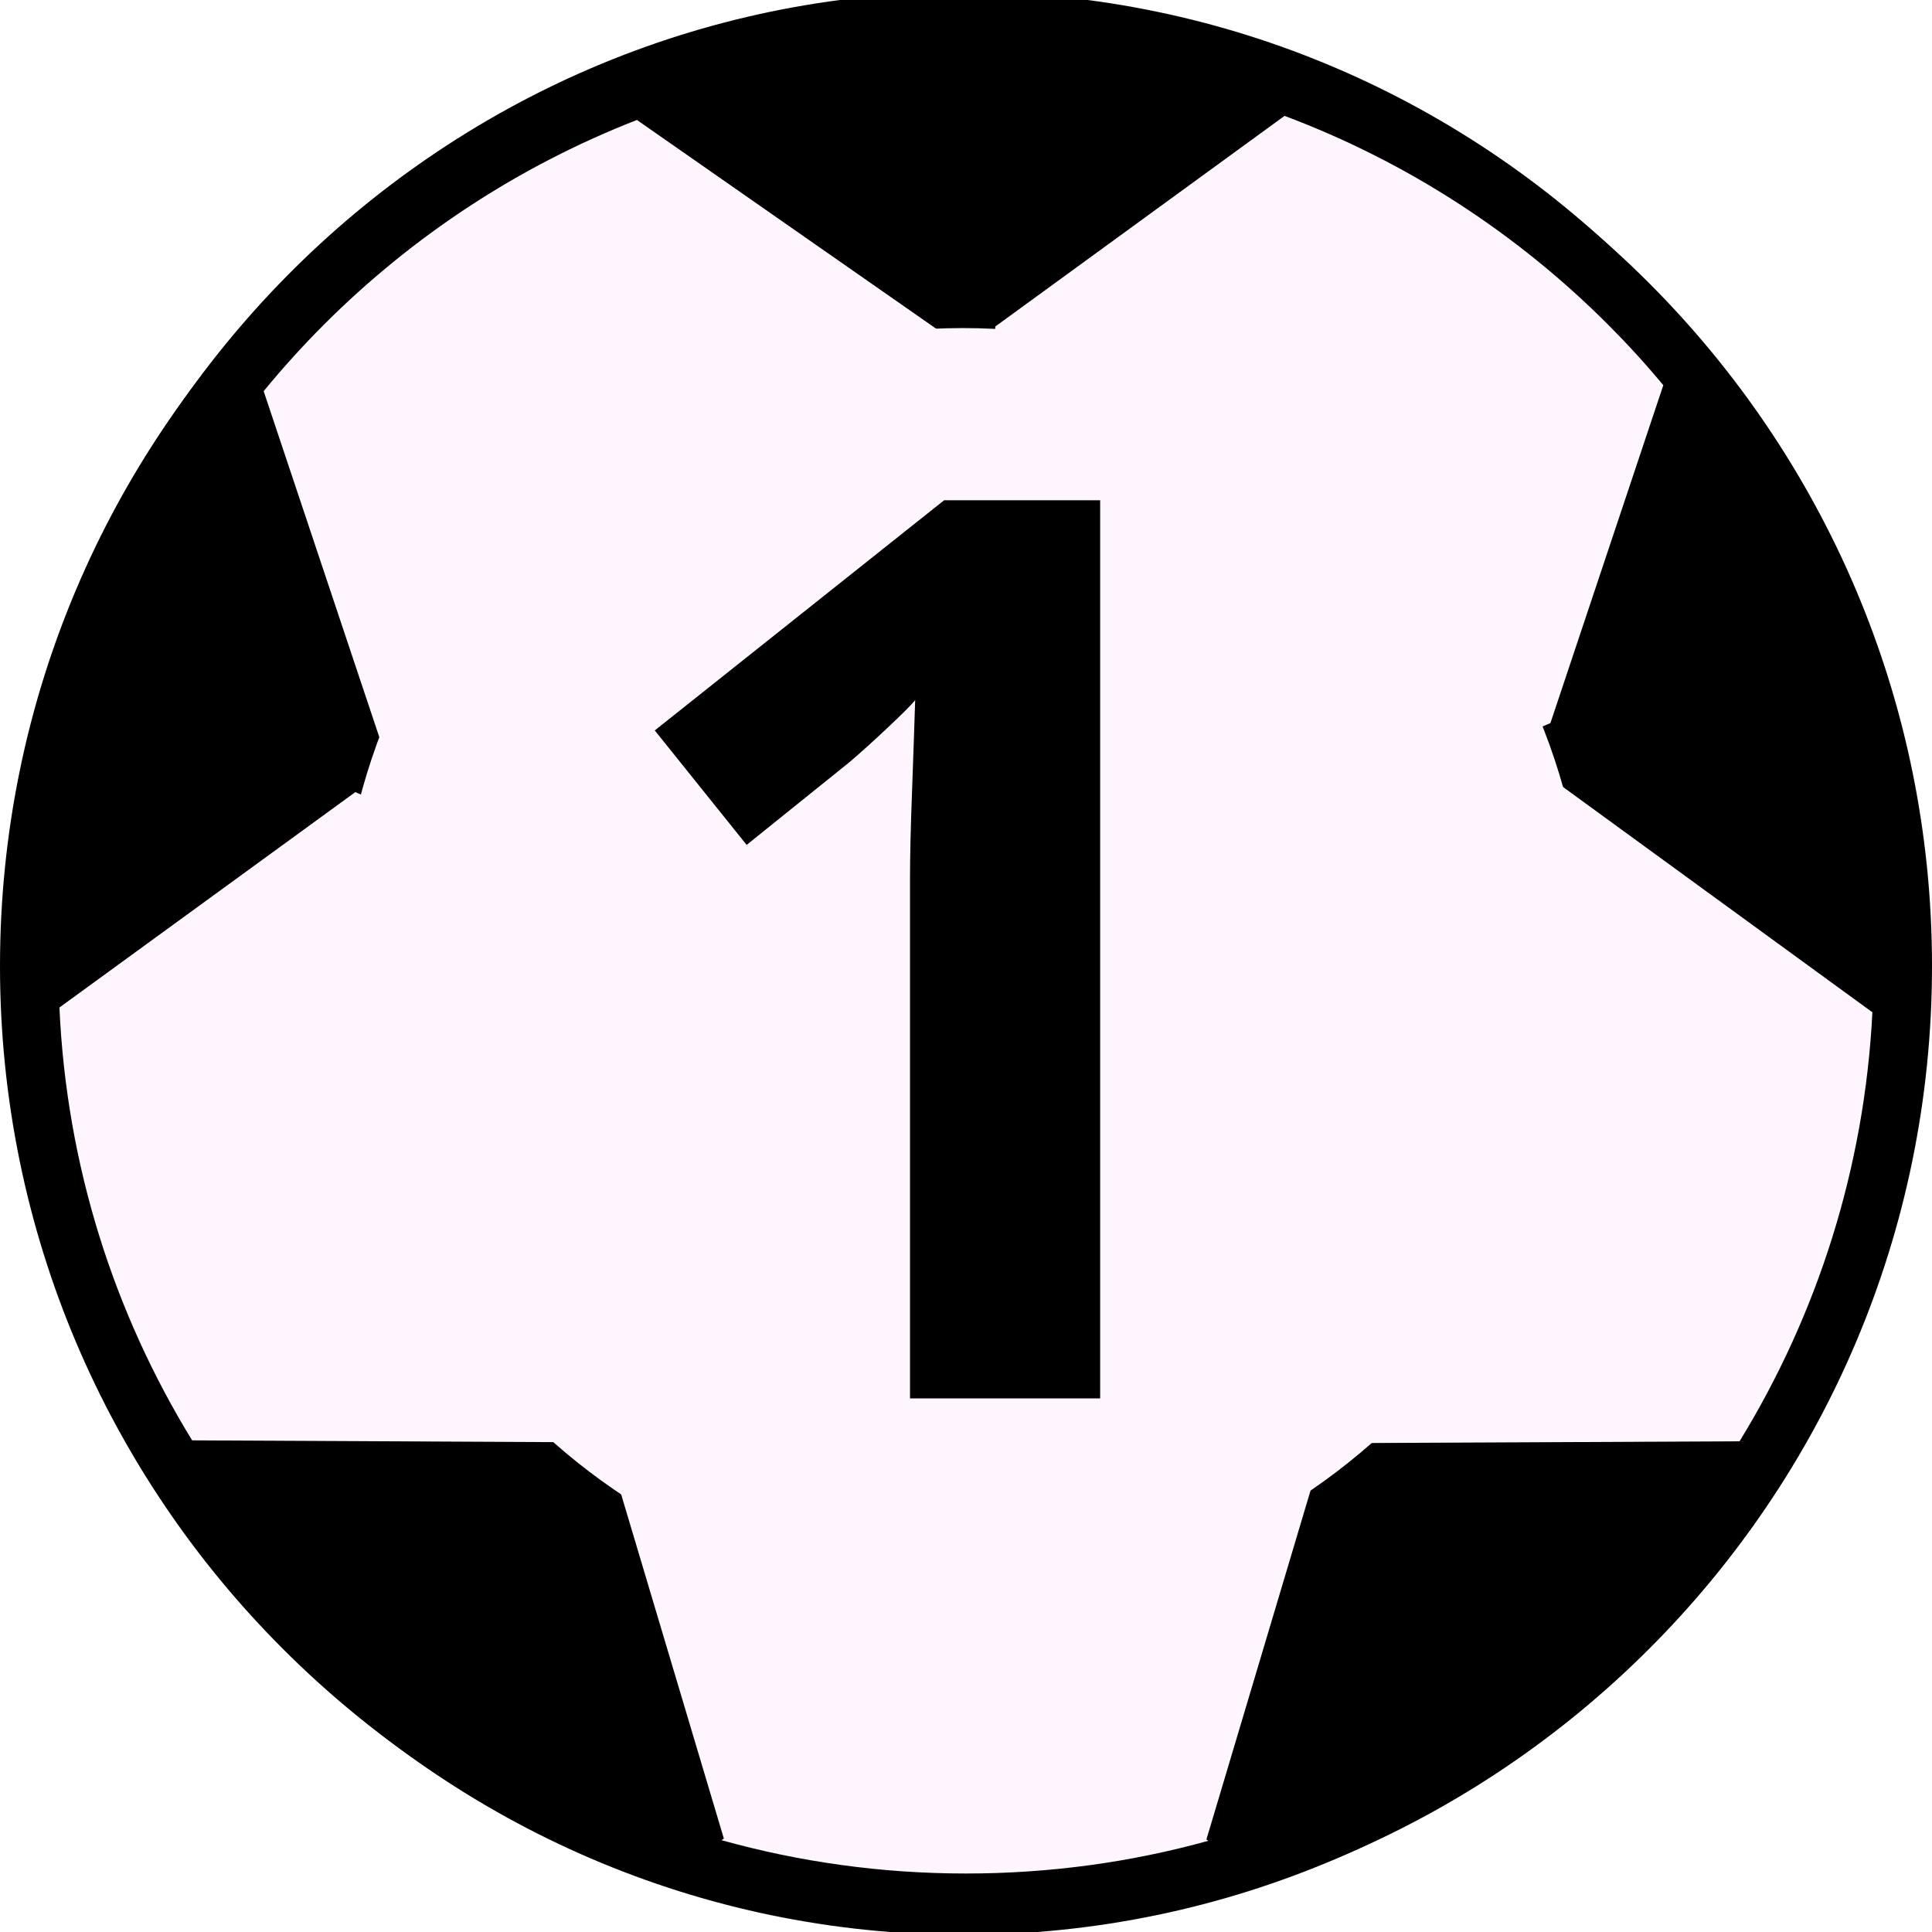
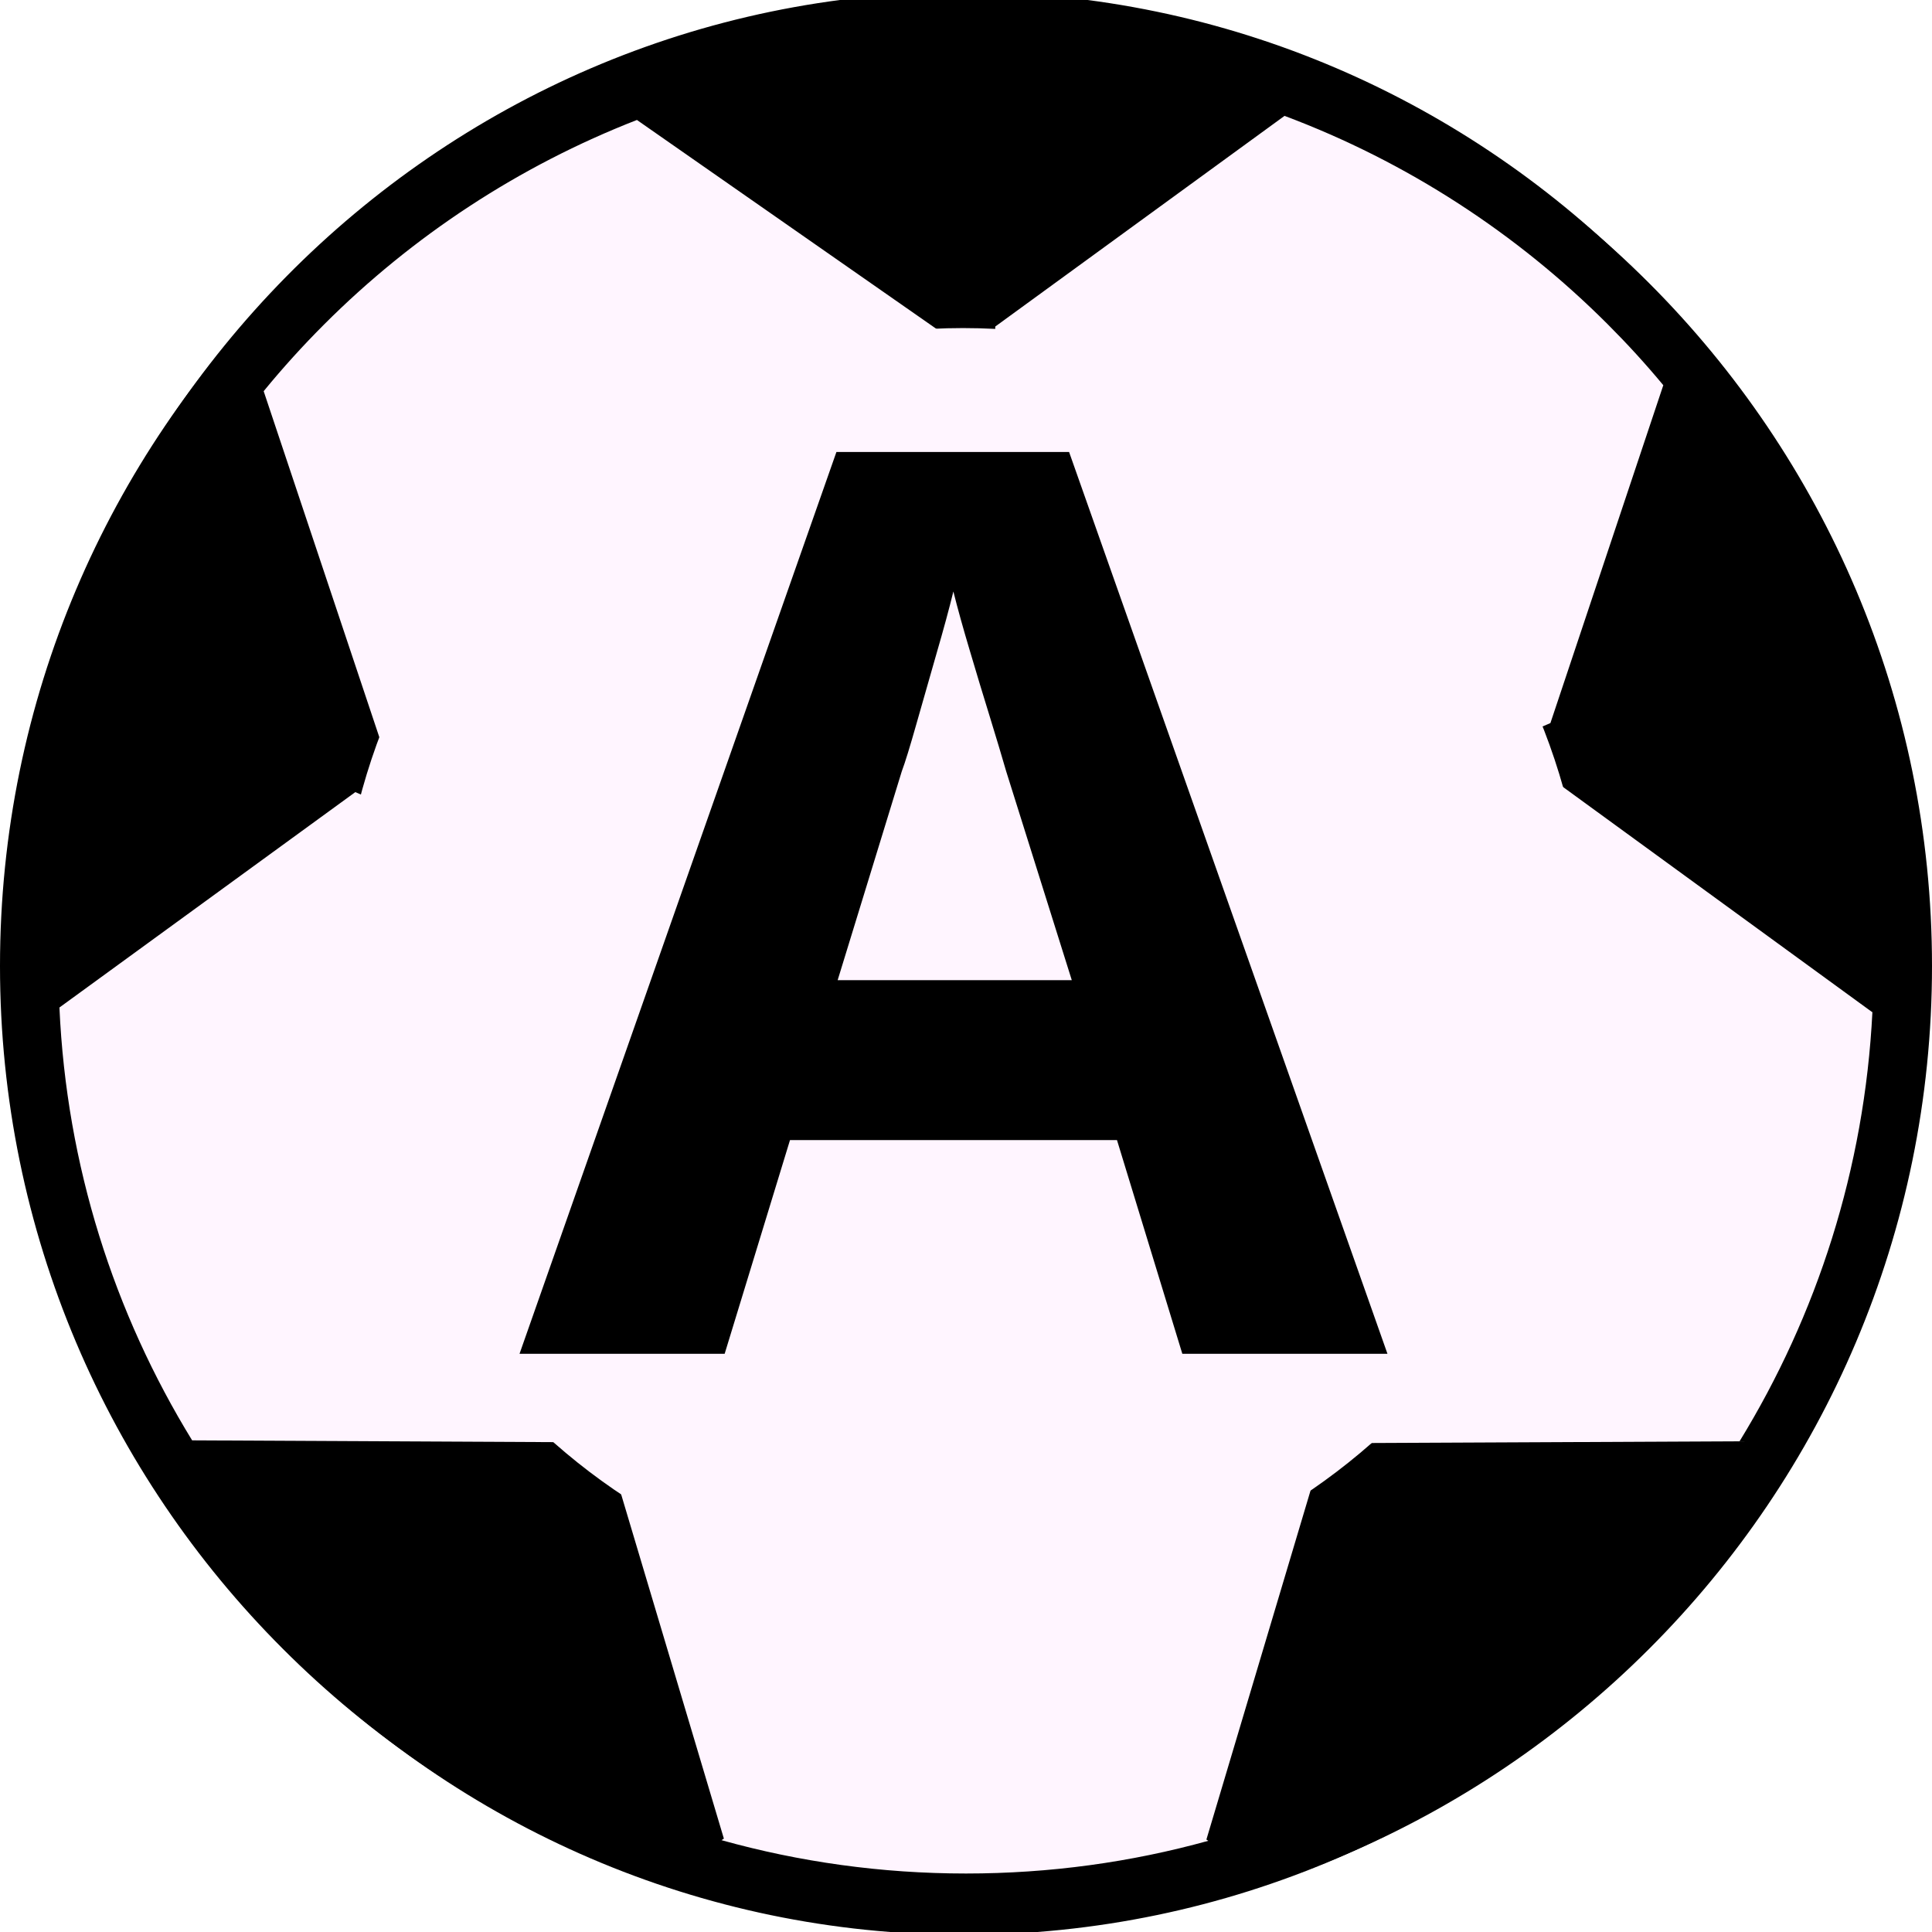
- <svg xmlns="http://www.w3.org/2000/svg" width="122.88" height="122.88" version="1.1" xml:space="preserve">
+ <svg xmlns="http://www.w3.org/2000/svg" width="122.88" height="122.88" xml:space="preserve" version="1.1">
  <g>
-     <ellipse fill="#FFF5FF" cx="61.297" cy="61.274" id="svg_5" rx="60.428" ry="61.286" stroke="#000" />
+     <ellipse stroke="#000" ry="61.286" rx="60.428" id="svg_5" cy="61.274" cx="61.297" fill="#FFF5FF" />
    <g id="svg_1">
-       <path class="st0" d="m61.44,0c16.97,0 32.33,6.88 43.44,18c11.12,11.12 18,26.48 18,43.44c0,16.97 -6.88,32.33 -18,43.44c-11.12,11.12 -26.48,18 -43.44,18s-32.33,-6.88 -43.44,-18c-11.12,-11.11 -18,-26.47 -18,-43.44c0,-16.97 6.88,-32.33 18,-43.44c11.11,-11.12 26.47,-18 43.44,-18l0,0zm15.41,117.08l-0.12,-0.08l6.89,-23.09l-14.21,-15.76l-16.75,-0.15l-13.28,16.62l6.66,22.32l-0.15,0.1c4.95,1.38 10.16,2.12 15.55,2.12c5.34,0 10.51,-0.72 15.41,-2.08l0,0zm-64.63,-25.47l24.34,0.12l12.72,-15.93l-5.26,-16.12l-21.42,-9.3l-18.82,13.7c0.45,10.06 3.48,19.45 8.44,27.53l0,0zm4.55,-66.73l7.4,22.14l19.98,8.68l15.44,-11.97l0,-22.79l-19.08,-13.31c-7.52,2.93 -14.28,7.39 -19.89,13c-1.35,1.35 -2.64,2.77 -3.85,4.25l0,0zm64.93,-17.51l-18.4,13.4l0,22.93l14.5,11.21l20.81,-8.92l7.18,-21.49c-1.12,-1.35 -2.3,-2.64 -3.54,-3.88c-5.77,-5.77 -12.76,-10.33 -20.55,-13.25l0,0zm37.39,56.99l-0.02,0.01l-19.98,-14.55l-19.81,8.49l-6.08,18.03l13.73,15.23c0.06,0.06 0.09,0.13 0.11,0.21l23.6,-0.11c4.92,-8.02 7.95,-17.33 8.45,-27.31l0,0z" fill-rule="evenodd" clip-rule="evenodd" id="svg_2" />
+       <path id="svg_2" clip-rule="evenodd" fill-rule="evenodd" d="m61.44,0c16.97,0 32.33,6.88 43.44,18c11.12,11.12 18,26.48 18,43.44c0,16.97 -6.88,32.33 -18,43.44c-11.12,11.12 -26.48,18 -43.44,18s-32.33,-6.88 -43.44,-18c-11.12,-11.11 -18,-26.47 -18,-43.44c0,-16.97 6.88,-32.33 18,-43.44c11.11,-11.12 26.47,-18 43.44,-18l0,0zm15.41,117.08l-0.12,-0.08l6.89,-23.09l-14.21,-15.76l-16.75,-0.15l-13.28,16.62l6.66,22.32l-0.15,0.1c4.95,1.38 10.16,2.12 15.55,2.12c5.34,0 10.51,-0.72 15.41,-2.08l0,0zm-64.63,-25.47l24.34,0.12l12.72,-15.93l-5.26,-16.12l-21.42,-9.3l-18.82,13.7c0.45,10.06 3.48,19.45 8.44,27.53l0,0zm4.55,-66.73l7.4,22.14l19.98,8.68l15.44,-11.97l0,-22.79l-19.08,-13.31c-7.52,2.93 -14.28,7.39 -19.89,13c-1.35,1.35 -2.64,2.77 -3.85,4.25l0,0zm64.93,-17.51l-18.4,13.4l0,22.93l14.5,11.21l20.81,-8.92l7.18,-21.49c-1.12,-1.35 -2.3,-2.64 -3.54,-3.88c-5.77,-5.77 -12.76,-10.33 -20.55,-13.25l0,0zm37.39,56.99l-0.02,0.01l-19.98,-14.55l-19.81,8.49l-6.08,18.03l13.73,15.23c0.06,0.06 0.09,0.13 0.11,0.21l23.6,-0.11c4.92,-8.02 7.95,-17.33 8.45,-27.31l0,0z" class="st0" />
    </g>
-     <ellipse stroke="#000" stroke-width="0" ry="40.384" rx="39.711" id="svg_7" cy="61.25" cx="61.25" fill="#FFF5FF" />
-     <text font-style="normal" font-weight="bold" xml:space="preserve" text-anchor="start" font-family="sans-serif" font-size="80" id="svg_3" y="88.942" x="36.924" stroke-width="0" stroke="#000" fill="#000000">1</text>
+     <ellipse fill="#FFF5FF" cx="61.25" cy="61.25" id="svg_7" rx="39.711" ry="40.384" stroke-width="0" stroke="#000" />
+     <text style="cursor: move;" fill="#000000" stroke="#000" stroke-width="0" x="33.043" y="86.106" id="svg_3" font-size="80" font-family="sans-serif" text-anchor="start" xml:space="preserve" font-weight="bold" font-style="normal">A</text>
  </g>
</svg>
